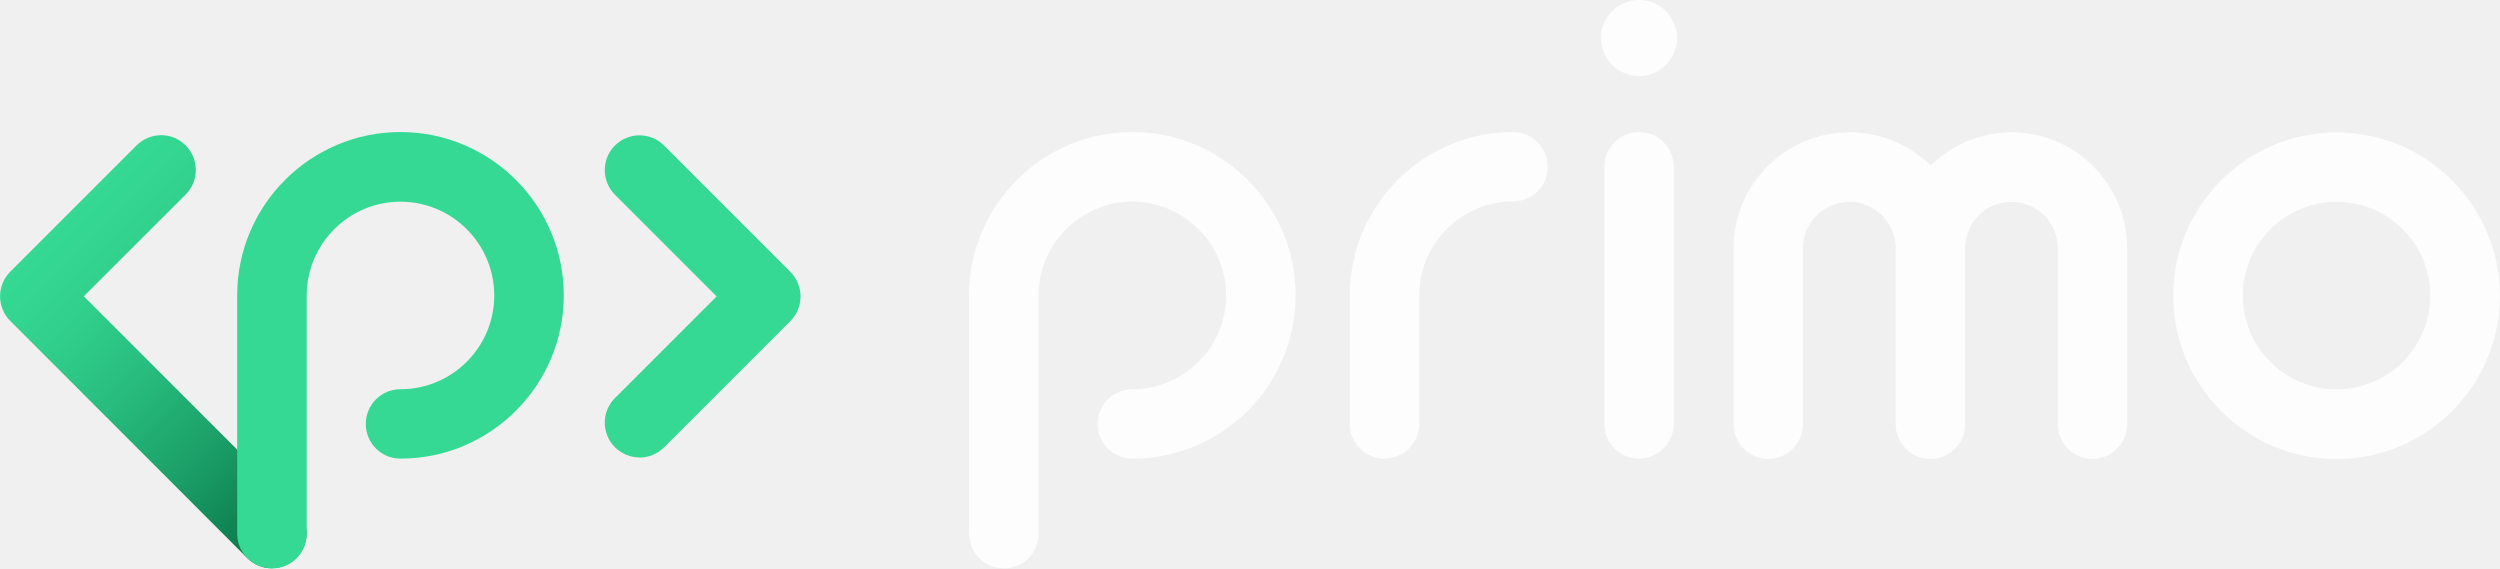
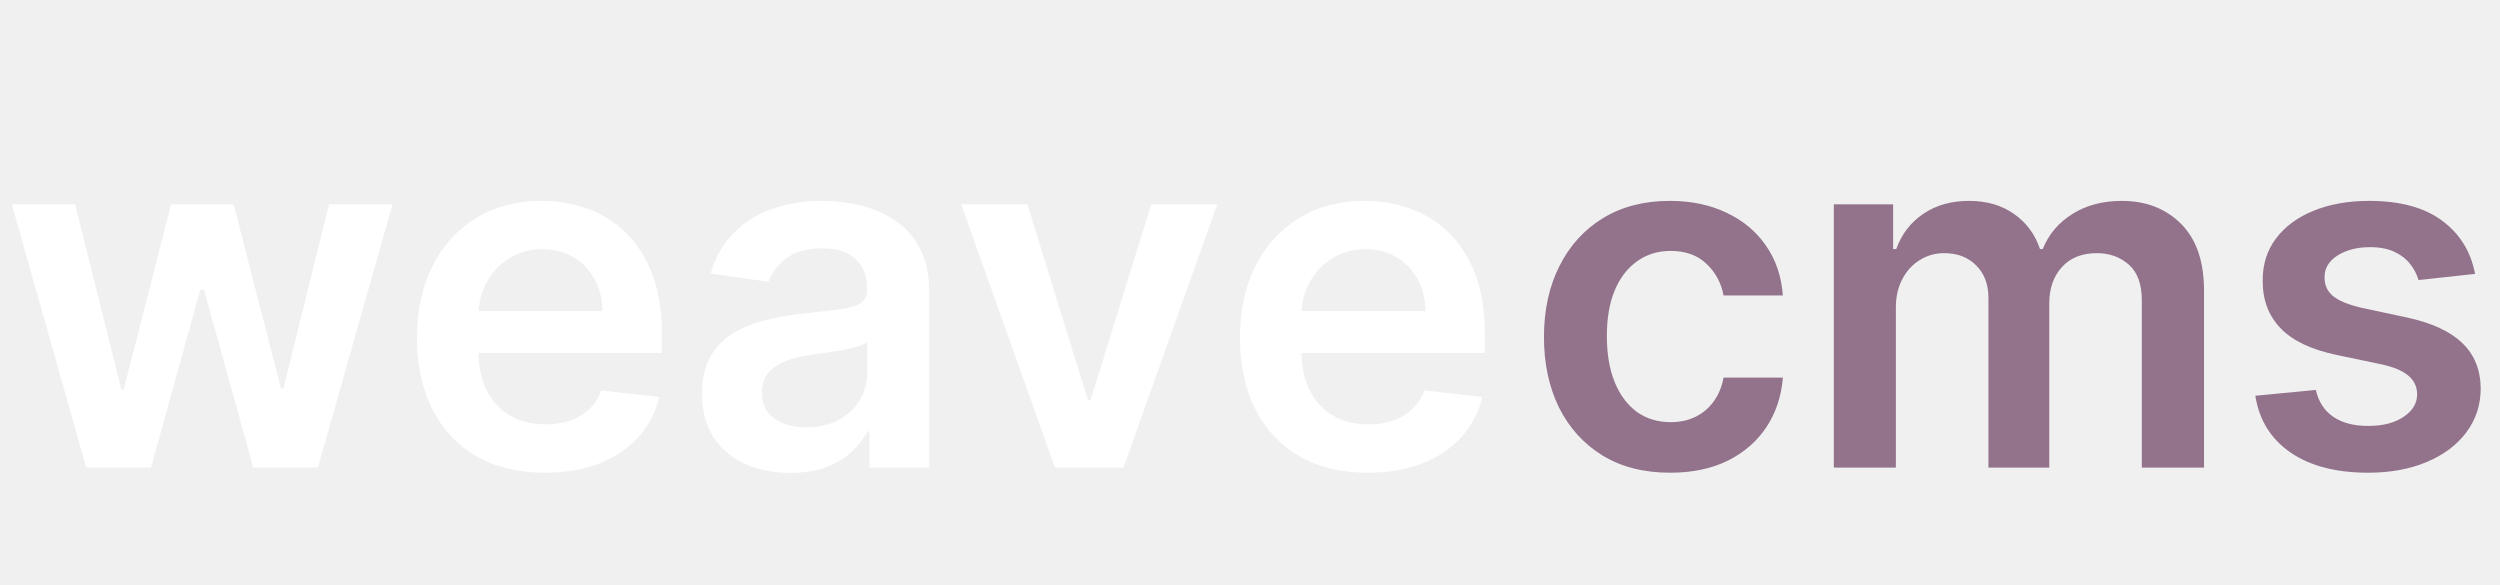
- <svg xmlns="http://www.w3.org/2000/svg" viewBox="0 0 871 198" fill="none">
-   <g clip-path="url(#clip0_250_527)">
-     <path d="M814.062 159.924C782.686 159.924 757.171 134.408 757.171 103.032C757.171 71.657 782.686 46.141 814.062 46.141C845.438 46.141 870.954 71.657 870.954 103.032C870.954 134.408 845.438 159.924 814.062 159.924ZM814.062 70.319C796.021 70.319 781.395 84.991 781.395 102.986C781.395 120.981 796.067 135.654 814.062 135.654C832.057 135.654 846.73 120.981 846.73 102.986C846.73 84.991 832.057 70.319 814.062 70.319Z" fill="#FDFDFD" />
-     <path d="M700.925 46.095C689.897 46.095 679.931 50.524 672.641 57.676C665.35 50.524 655.384 46.095 644.356 46.095C622.07 46.095 603.983 64.228 603.983 86.468V147.789C603.983 154.479 609.382 159.878 616.072 159.878C622.763 159.878 628.161 154.479 628.161 147.789V86.468C628.161 77.563 635.405 70.319 644.31 70.319C653.215 70.319 660.46 77.563 660.46 86.468V147.789C660.46 154.479 665.858 159.878 672.548 159.878C679.239 159.878 684.637 154.479 684.637 147.789V86.468C684.637 77.563 691.881 70.319 700.787 70.319C709.692 70.319 716.936 77.563 716.936 86.468V147.789C716.936 154.479 722.334 159.878 729.025 159.878C735.715 159.878 741.114 154.479 741.114 147.789V86.468C741.114 64.182 722.98 46.095 700.74 46.095H700.925Z" fill="#FDFDFD" />
-     <path d="M571.039 159.786C564.348 159.786 558.95 154.387 558.95 147.697V58.091C558.95 51.401 564.348 46.002 571.039 46.002C577.729 46.002 583.128 51.401 583.128 58.091V147.697C583.128 154.387 577.729 159.786 571.039 159.786Z" fill="#FDFDFD" />
-     <path d="M571.039 26.485C578.352 26.485 584.281 20.556 584.281 13.242C584.281 5.929 578.352 0 571.039 0C563.725 0 557.796 5.929 557.796 13.242C557.796 20.556 563.725 26.485 571.039 26.485Z" fill="#FDFDFD" />
-     <path d="M482.356 159.785C475.666 159.785 470.267 154.387 470.267 147.697V102.894C470.267 71.518 495.783 46.002 527.159 46.002C533.849 46.002 539.248 51.401 539.248 58.091C539.248 64.782 533.849 70.18 527.159 70.18C509.118 70.18 494.491 84.853 494.491 102.848V147.65C494.491 154.341 489.093 159.739 482.402 159.739L482.356 159.785Z" fill="#FDFDFD" />
-     <path d="M349.701 197.99C343.011 197.99 337.612 192.592 337.612 185.901V102.894C337.612 71.518 363.128 46.002 394.504 46.002C425.88 46.002 451.396 71.518 451.396 102.894C451.396 134.27 425.88 159.786 394.504 159.786C387.814 159.786 382.415 154.387 382.415 147.697C382.415 141.006 387.814 135.608 394.504 135.608C412.545 135.608 427.172 120.935 427.172 102.94C427.172 84.945 412.499 70.272 394.504 70.272C376.509 70.272 361.836 84.945 361.836 102.94V185.947C361.836 192.638 356.438 198.036 349.747 198.036L349.701 197.99Z" fill="#FDFDFD" />
-     <path d="M222.814 159.371C219.723 159.371 216.631 158.171 214.232 155.818C209.526 151.065 209.526 143.406 214.232 138.699L249.668 103.263L214.232 67.827C209.526 63.075 209.526 55.415 214.232 50.709C218.984 45.956 226.644 45.956 231.35 50.709L275.368 94.727C280.075 99.48 280.075 107.139 275.368 111.845L231.35 155.864C228.997 158.217 225.906 159.417 222.768 159.417L222.814 159.371Z" fill="#35D994" />
-     <path d="M94.727 197.99C91.636 197.99 88.544 196.791 86.145 194.437L3.553 111.799C-1.153 107.047 -1.153 99.387 3.553 94.681L47.571 50.663C52.324 45.91 59.983 45.91 64.689 50.663C69.396 55.415 69.396 63.075 64.689 67.781L29.207 103.217L103.263 177.273C107.97 182.026 107.97 189.685 103.263 194.391C100.91 196.744 97.819 197.944 94.681 197.944L94.727 197.99Z" fill="url(#paint0_linear_250_527)" />
-     <path d="M94.727 197.99C88.037 197.99 82.638 192.592 82.638 185.901V102.894C82.638 71.518 108.154 46.002 139.53 46.002C170.906 46.002 196.422 71.518 196.422 102.894C196.422 134.27 170.906 159.785 139.53 159.785C132.84 159.785 127.441 154.387 127.441 147.697C127.441 141.006 132.84 135.608 139.53 135.608C157.571 135.608 172.198 120.935 172.198 102.94C172.198 84.945 157.525 70.272 139.53 70.272C121.535 70.272 106.862 84.945 106.862 102.94V185.947C106.862 192.638 101.464 198.036 94.773 198.036L94.727 197.99Z" fill="#35D994" />
-   </g>
-   <defs>
-     <linearGradient id="paint0_linear_250_527" x1="25.562" y1="72.672" x2="125.319" y2="172.428" gradientUnits="userSpaceOnUse">
-       <stop stop-color="#35D994" />
-       <stop offset="0.16" stop-color="#32D28E" />
-       <stop offset="0.38" stop-color="#29BF80" />
-       <stop offset="0.64" stop-color="#1CA169" />
-       <stop offset="0.93" stop-color="#097649" />
-       <stop offset="0.95" stop-color="#097548" />
-     </linearGradient>
-     <clipPath id="clip0_250_527">
-       <rect width="871" height="197.99" fill="white" />
-     </clipPath>
-   </defs>
+ <svg xmlns="http://www.w3.org/2000/svg" viewBox="0 0 663 155" fill="none">
+   <path d="M22.864 124L3.136 54.182H19.909L32.182 103.273H32.818L45.364 54.182H61.955L74.5 103H75.182L87.273 54.182H104.091L84.318 124H67.182L54.091 76.818H53.136L40.045 124H22.864ZM144.489 125.364C137.489 125.364 131.443 123.909 126.352 121C121.292 118.061 117.398 113.909 114.67 108.545C111.943 103.152 110.58 96.803 110.58 89.5C110.58 82.318 111.943 76.015 114.67 70.591C117.428 65.136 121.277 60.894 126.216 57.864C131.155 54.803 136.958 53.273 143.625 53.273C147.928 53.273 151.989 53.97 155.807 55.364C159.655 56.727 163.049 58.849 165.989 61.727C168.958 64.606 171.292 68.273 172.989 72.727C174.686 77.151 175.534 82.424 175.534 88.546V93.591H118.307V82.5H159.761C159.731 79.349 159.049 76.546 157.716 74.091C156.383 71.606 154.519 69.651 152.125 68.227C149.761 66.803 147.004 66.091 143.852 66.091C140.489 66.091 137.534 66.909 134.989 68.546C132.443 70.151 130.458 72.273 129.034 74.909C127.64 77.515 126.928 80.379 126.898 83.5V93.182C126.898 97.242 127.64 100.727 129.125 103.636C130.61 106.515 132.686 108.727 135.352 110.273C138.019 111.788 141.14 112.545 144.716 112.545C147.11 112.545 149.277 112.212 151.216 111.545C153.155 110.848 154.837 109.833 156.261 108.5C157.686 107.167 158.761 105.515 159.489 103.545L174.852 105.273C173.883 109.333 172.034 112.879 169.307 115.909C166.61 118.909 163.155 121.242 158.943 122.909C154.731 124.545 149.913 125.364 144.489 125.364ZM209.545 125.409C205.121 125.409 201.136 124.621 197.591 123.045C194.076 121.439 191.288 119.076 189.227 115.955C187.197 112.833 186.182 108.985 186.182 104.409C186.182 100.47 186.909 97.212 188.364 94.636C189.818 92.061 191.803 90 194.318 88.454C196.833 86.909 199.667 85.742 202.818 84.954C206 84.136 209.288 83.546 212.682 83.182C216.773 82.758 220.091 82.379 222.636 82.046C225.182 81.682 227.03 81.136 228.182 80.409C229.364 79.651 229.955 78.485 229.955 76.909V76.636C229.955 73.212 228.939 70.561 226.909 68.682C224.879 66.803 221.955 65.864 218.136 65.864C214.106 65.864 210.909 66.742 208.545 68.5C206.212 70.258 204.636 72.333 203.818 74.727L188.455 72.546C189.667 68.303 191.667 64.758 194.455 61.909C197.242 59.03 200.652 56.879 204.682 55.455C208.712 54 213.167 53.273 218.045 53.273C221.409 53.273 224.758 53.667 228.091 54.455C231.424 55.242 234.47 56.545 237.227 58.364C239.985 60.151 242.197 62.591 243.864 65.682C245.561 68.773 246.409 72.636 246.409 77.273V124H230.591V114.409H230.045C229.045 116.348 227.636 118.167 225.818 119.864C224.03 121.53 221.773 122.879 219.045 123.909C216.348 124.909 213.182 125.409 209.545 125.409ZM213.818 113.318C217.121 113.318 219.985 112.667 222.409 111.364C224.833 110.03 226.697 108.273 228 106.091C229.333 103.909 230 101.53 230 98.954V90.727C229.485 91.151 228.606 91.546 227.364 91.909C226.152 92.273 224.788 92.591 223.273 92.864C221.758 93.136 220.258 93.379 218.773 93.591C217.288 93.803 216 93.985 214.909 94.136C212.455 94.47 210.258 95.015 208.318 95.773C206.379 96.53 204.848 97.591 203.727 98.954C202.606 100.288 202.045 102.015 202.045 104.136C202.045 107.167 203.152 109.455 205.364 111C207.576 112.545 210.394 113.318 213.818 113.318ZM322.818 54.182L297.955 124H279.773L254.909 54.182H272.455L288.5 106.045H289.227L305.318 54.182H322.818ZM362.739 125.364C355.739 125.364 349.693 123.909 344.602 121C339.542 118.061 335.648 113.909 332.92 108.545C330.193 103.152 328.83 96.803 328.83 89.5C328.83 82.318 330.193 76.015 332.92 70.591C335.678 65.136 339.527 60.894 344.466 57.864C349.405 54.803 355.208 53.273 361.875 53.273C366.178 53.273 370.239 53.97 374.057 55.364C377.905 56.727 381.299 58.849 384.239 61.727C387.208 64.606 389.542 68.273 391.239 72.727C392.936 77.151 393.784 82.424 393.784 88.546V93.591H336.557V82.5H378.011C377.981 79.349 377.299 76.546 375.966 74.091C374.633 71.606 372.769 69.651 370.375 68.227C368.011 66.803 365.254 66.091 362.102 66.091C358.739 66.091 355.784 66.909 353.239 68.546C350.693 70.151 348.708 72.273 347.284 74.909C345.89 77.515 345.178 80.379 345.148 83.5V93.182C345.148 97.242 345.89 100.727 347.375 103.636C348.86 106.515 350.936 108.727 353.602 110.273C356.269 111.788 359.39 112.545 362.966 112.545C365.36 112.545 367.527 112.212 369.466 111.545C371.405 110.848 373.087 109.833 374.511 108.5C375.936 107.167 377.011 105.515 377.739 103.545L393.102 105.273C392.133 109.333 390.284 112.879 387.557 115.909C384.86 118.909 381.405 121.242 377.193 122.909C372.981 124.545 368.163 125.364 362.739 125.364Z" fill="white" />
+   <path d="M442.909 125.364C435.939 125.364 429.955 123.833 424.955 120.773C419.985 117.712 416.152 113.485 413.455 108.091C410.788 102.667 409.455 96.424 409.455 89.364C409.455 82.273 410.818 76.015 413.545 70.591C416.273 65.136 420.121 60.894 425.091 57.864C430.091 54.803 436 53.273 442.818 53.273C448.485 53.273 453.5 54.318 457.864 56.409C462.258 58.47 465.758 61.394 468.364 65.182C470.97 68.939 472.455 73.333 472.818 78.364H457.091C456.455 75 454.939 72.197 452.545 69.954C450.182 67.682 447.015 66.546 443.045 66.546C439.682 66.546 436.727 67.454 434.182 69.273C431.636 71.061 429.652 73.636 428.227 77C426.833 80.364 426.136 84.394 426.136 89.091C426.136 93.849 426.833 97.939 428.227 101.364C429.621 104.758 431.576 107.379 434.091 109.227C436.636 111.045 439.621 111.955 443.045 111.955C445.47 111.955 447.636 111.5 449.545 110.591C451.485 109.652 453.106 108.303 454.409 106.545C455.712 104.788 456.606 102.652 457.091 100.136H472.818C472.424 105.076 470.97 109.455 468.455 113.273C465.939 117.061 462.515 120.03 458.182 122.182C453.848 124.303 448.758 125.364 442.909 125.364ZM486.33 124V54.182H502.057V66.046H502.875C504.33 62.045 506.739 58.924 510.102 56.682C513.466 54.409 517.481 53.273 522.148 53.273C526.875 53.273 530.86 54.424 534.102 56.727C537.375 59 539.678 62.106 541.011 66.046H541.739C543.284 62.167 545.89 59.076 549.557 56.773C553.254 54.439 557.633 53.273 562.693 53.273C569.117 53.273 574.36 55.303 578.42 59.364C582.481 63.424 584.511 69.349 584.511 77.136V124H568.011V79.682C568.011 75.349 566.86 72.182 564.557 70.182C562.254 68.151 559.436 67.136 556.102 67.136C552.133 67.136 549.027 68.379 546.784 70.864C544.572 73.318 543.466 76.515 543.466 80.454V124H527.33V79C527.33 75.394 526.239 72.515 524.057 70.364C521.905 68.212 519.087 67.136 515.602 67.136C513.239 67.136 511.087 67.742 509.148 68.954C507.208 70.136 505.663 71.818 504.511 74C503.36 76.151 502.784 78.667 502.784 81.546V124H486.33ZM656.386 72.636L641.386 74.273C640.962 72.758 640.22 71.333 639.159 70C638.129 68.667 636.735 67.591 634.977 66.773C633.22 65.954 631.068 65.546 628.523 65.546C625.098 65.546 622.22 66.288 619.886 67.773C617.583 69.258 616.447 71.182 616.477 73.546C616.447 75.576 617.189 77.227 618.705 78.5C620.25 79.773 622.795 80.818 626.341 81.636L638.25 84.182C644.856 85.606 649.765 87.864 652.977 90.954C656.22 94.046 657.856 98.091 657.886 103.091C657.856 107.485 656.568 111.364 654.023 114.727C651.508 118.061 648.008 120.667 643.523 122.545C639.038 124.424 633.886 125.364 628.068 125.364C619.523 125.364 612.644 123.576 607.432 120C602.22 116.394 599.114 111.379 598.114 104.955L614.159 103.409C614.886 106.561 616.432 108.939 618.795 110.545C621.159 112.152 624.235 112.955 628.023 112.955C631.932 112.955 635.068 112.152 637.432 110.545C639.826 108.939 641.023 106.955 641.023 104.591C641.023 102.591 640.25 100.939 638.705 99.636C637.189 98.333 634.826 97.333 631.614 96.636L619.705 94.136C613.008 92.742 608.053 90.394 604.841 87.091C601.629 83.758 600.038 79.546 600.068 74.454C600.038 70.151 601.205 66.424 603.568 63.273C605.962 60.091 609.28 57.636 613.523 55.909C617.795 54.151 622.72 53.273 628.295 53.273C636.477 53.273 642.917 55.015 647.614 58.5C652.341 61.985 655.265 66.697 656.386 72.636Z" fill="#93738C" />
</svg>
